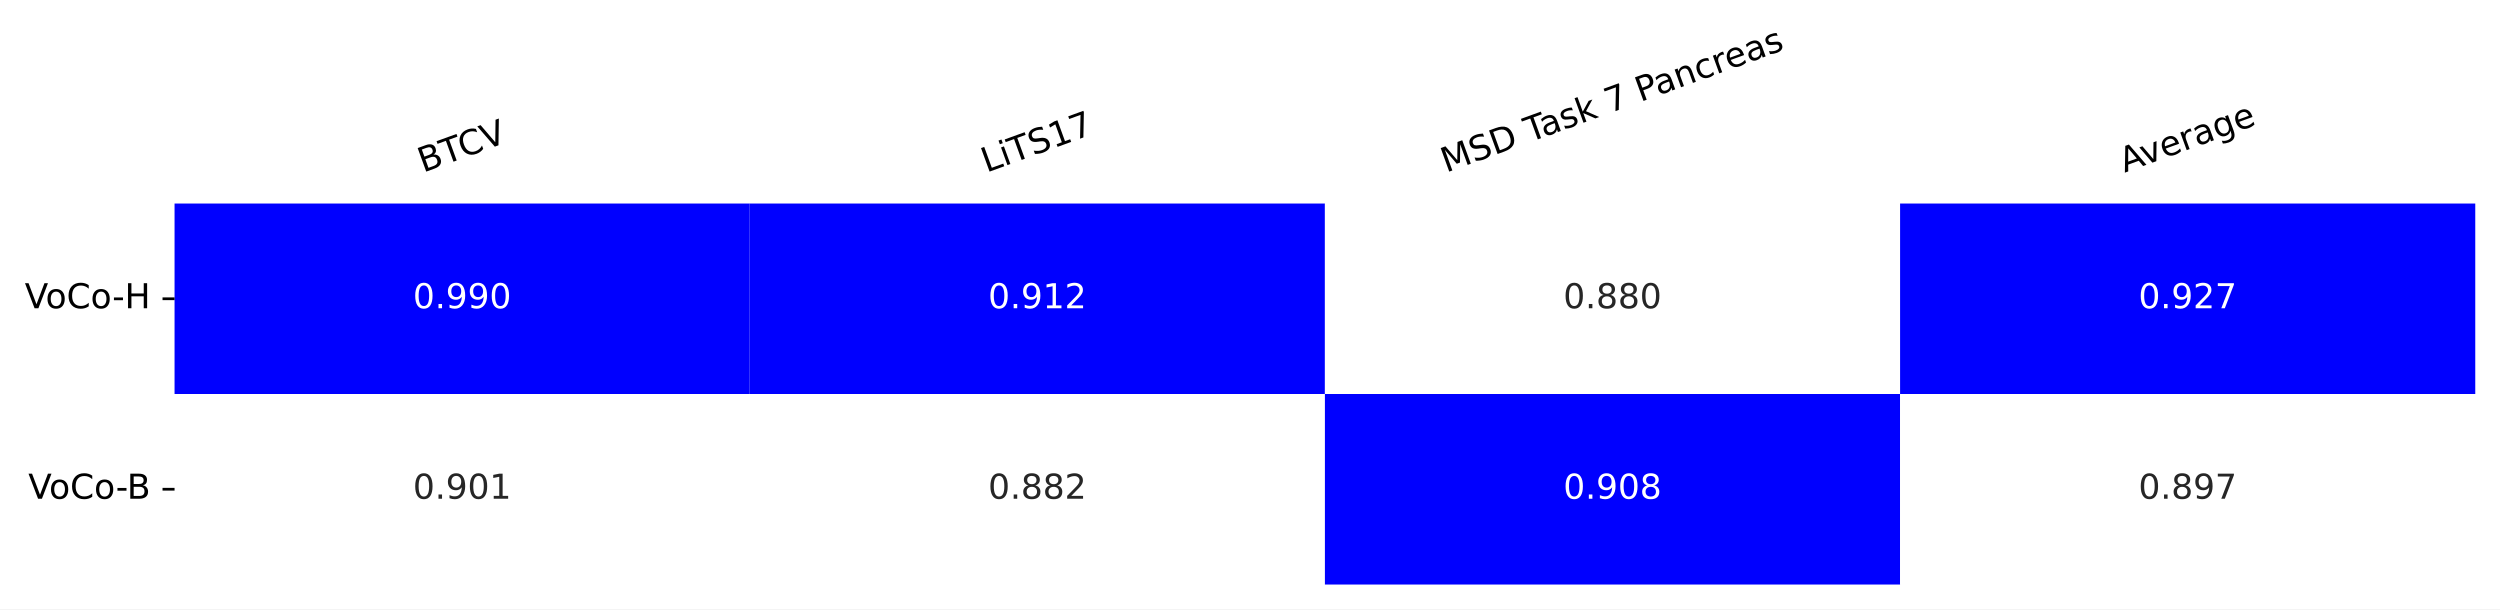
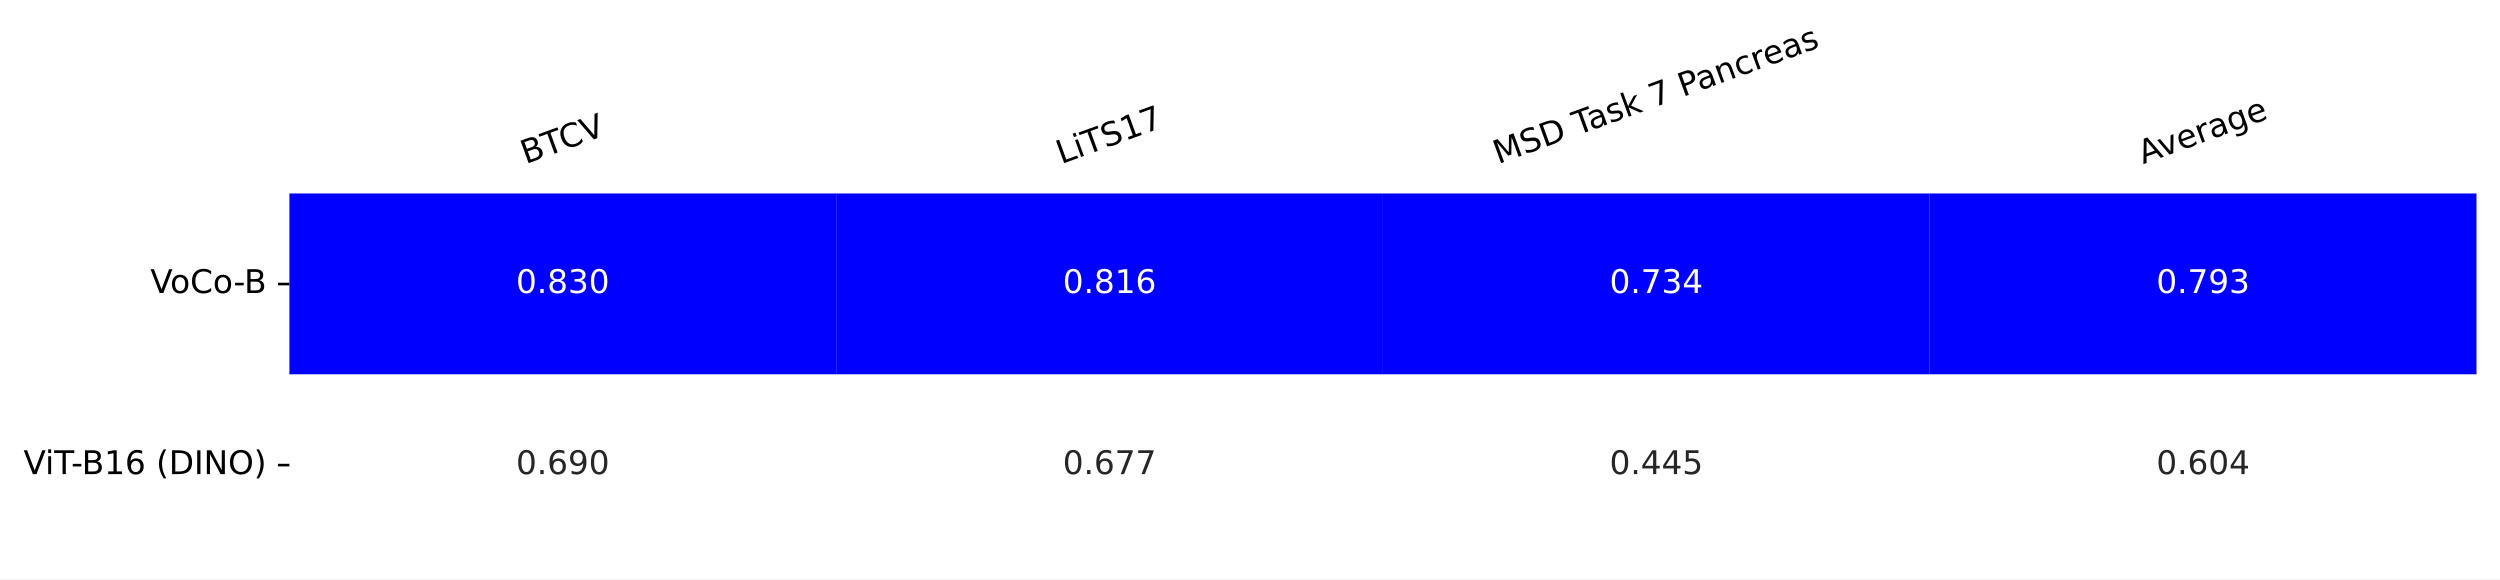
- <svg xmlns="http://www.w3.org/2000/svg" xmlns:xlink="http://www.w3.org/1999/xlink" width="727.602pt" height="177.314pt" viewBox="0 0 727.602 177.314" version="1.1">
+ <svg xmlns="http://www.w3.org/2000/svg" xmlns:xlink="http://www.w3.org/1999/xlink" width="765.405pt" height="177.314pt" viewBox="0 0 765.405 177.314" version="1.1">
  <defs>
    <style type="text/css">*{stroke-linejoin: round; stroke-linecap: butt}</style>
  </defs>
  <g id="figure_1">
    <g id="patch_1">
-       <path d="M -0 177.314  L 727.602 177.314  L 727.602 0  L -0 0  z " style="fill: #ffffff" />
+       <path d="M 0 177.314  L 765.405 177.314  L 765.405 0  L 0 0  z " style="fill: #ffffff" />
    </g>
    <g id="axes_1">
      <g id="patch_2">
-         <path d="M 50.802 170.114  L 720.402 170.114  L 720.402 59.234  L 50.802 59.234  z " style="fill: #ffffff" />
+         <path d="M 88.605 170.114  L 758.205 170.114  L 758.205 59.234  L 88.605 59.234  z " style="fill: #ffffff" />
      </g>
      <g id="QuadMesh_1">
-         <path d="M 50.802 59.234  L 218.202 59.234  L 218.202 114.674  L 50.802 114.674  L 50.802 59.234  " clip-path="url(#p1a78a40fe8)" style="fill: #0000ff" />
-         <path d="M 218.202 59.234  L 385.602 59.234  L 385.602 114.674  L 218.202 114.674  L 218.202 59.234  " clip-path="url(#p1a78a40fe8)" style="fill: #0000ff" />
-         <path d="M 385.602 59.234  L 553.002 59.234  L 553.002 114.674  L 385.602 114.674  L 385.602 59.234  " clip-path="url(#p1a78a40fe8)" style="fill: #ffffff" />
-         <path d="M 553.002 59.234  L 720.402 59.234  L 720.402 114.674  L 553.002 114.674  L 553.002 59.234  " clip-path="url(#p1a78a40fe8)" style="fill: #0000ff" />
-         <path d="M 50.802 114.674  L 218.202 114.674  L 218.202 170.114  L 50.802 170.114  L 50.802 114.674  " clip-path="url(#p1a78a40fe8)" style="fill: #ffffff" />
-         <path d="M 218.202 114.674  L 385.602 114.674  L 385.602 170.114  L 218.202 170.114  L 218.202 114.674  " clip-path="url(#p1a78a40fe8)" style="fill: #ffffff" />
-         <path d="M 385.602 114.674  L 553.002 114.674  L 553.002 170.114  L 385.602 170.114  L 385.602 114.674  " clip-path="url(#p1a78a40fe8)" style="fill: #0000ff" />
-         <path d="M 553.002 114.674  L 720.402 114.674  L 720.402 170.114  L 553.002 170.114  L 553.002 114.674  " clip-path="url(#p1a78a40fe8)" style="fill: #ffffff" />
+         <path d="M 88.605 59.234  L 256.005 59.234  L 256.005 114.674  L 88.605 114.674  L 88.605 59.234  " clip-path="url(#p68f7aaf844)" style="fill: #0000ff" />
+         <path d="M 256.005 59.234  L 423.405 59.234  L 423.405 114.674  L 256.005 114.674  L 256.005 59.234  " clip-path="url(#p68f7aaf844)" style="fill: #0000ff" />
+         <path d="M 423.405 59.234  L 590.805 59.234  L 590.805 114.674  L 423.405 114.674  L 423.405 59.234  " clip-path="url(#p68f7aaf844)" style="fill: #0000ff" />
+         <path d="M 590.805 59.234  L 758.205 59.234  L 758.205 114.674  L 590.805 114.674  L 590.805 59.234  " clip-path="url(#p68f7aaf844)" style="fill: #0000ff" />
+         <path d="M 88.605 114.674  L 256.005 114.674  L 256.005 170.114  L 88.605 170.114  L 88.605 114.674  " clip-path="url(#p68f7aaf844)" style="fill: #ffffff" />
+         <path d="M 256.005 114.674  L 423.405 114.674  L 423.405 170.114  L 256.005 170.114  L 256.005 114.674  " clip-path="url(#p68f7aaf844)" style="fill: #ffffff" />
+         <path d="M 423.405 114.674  L 590.805 114.674  L 590.805 170.114  L 423.405 170.114  L 423.405 114.674  " clip-path="url(#p68f7aaf844)" style="fill: #ffffff" />
+         <path d="M 590.805 114.674  L 758.205 114.674  L 758.205 170.114  L 590.805 170.114  L 590.805 114.674  " clip-path="url(#p68f7aaf844)" style="fill: #ffffff" />
      </g>
      <g id="matplotlib.axis_1">
        <g id="xtick_1">
          <g id="text_1">
-             <g transform="translate(123.1331 50.27956) rotate(-20) scale(0.1 -0.1)">
+             <g transform="translate(160.9363 50.27956) rotate(-20) scale(0.1 -0.1)">
              <defs>
                <path id="DejaVuSans-42" d="M 1259 2228  L 1259 519  L 2272 519  Q 2781 519 3026 730  Q 3272 941 3272 1375  Q 3272 1813 3026 2020  Q 2781 2228 2272 2228  L 1259 2228  z M 1259 4147  L 1259 2741  L 2194 2741  Q 2656 2741 2882 2914  Q 3109 3088 3109 3444  Q 3109 3797 2882 3972  Q 2656 4147 2194 4147  L 1259 4147  z M 628 4666  L 2241 4666  Q 2963 4666 3353 4366  Q 3744 4066 3744 3513  Q 3744 3084 3544 2831  Q 3344 2578 2956 2516  Q 3422 2416 3680 2098  Q 3938 1781 3938 1306  Q 3938 681 3513 340  Q 3088 0 2303 0  L 628 0  L 628 4666  z " transform="scale(0.015625)" />
                <path id="DejaVuSans-54" d="M -19 4666  L 3928 4666  L 3928 4134  L 2272 4134  L 2272 0  L 1638 0  L 1638 4134  L -19 4134  L -19 4666  z " transform="scale(0.015625)" />
                <path id="DejaVuSans-43" d="M 4122 4306  L 4122 3641  Q 3803 3938 3442 4084  Q 3081 4231 2675 4231  Q 1875 4231 1450 3742  Q 1025 3253 1025 2328  Q 1025 1406 1450 917  Q 1875 428 2675 428  Q 3081 428 3442 575  Q 3803 722 4122 1019  L 4122 359  Q 3791 134 3420 21  Q 3050 -91 2638 -91  Q 1578 -91 968 557  Q 359 1206 359 2328  Q 359 3453 968 4101  Q 1578 4750 2638 4750  Q 3056 4750 3426 4639  Q 3797 4528 4122 4306  z " transform="scale(0.015625)" />
                <path id="DejaVuSans-56" d="M 1831 0  L 50 4666  L 709 4666  L 2188 738  L 3669 4666  L 4325 4666  L 2547 0  L 1831 0  z " transform="scale(0.015625)" />
              </defs>
              <use xlink:href="#DejaVuSans-42" />
              <use xlink:href="#DejaVuSans-54" transform="translate(68.60352 0)" />
              <use xlink:href="#DejaVuSans-43" transform="translate(123.8125 0)" />
              <use xlink:href="#DejaVuSans-56" transform="translate(193.6367 0)" />
            </g>
          </g>
        </g>
        <g id="xtick_2">
          <g id="text_2">
-             <g transform="translate(287.0908 50.27956) rotate(-20) scale(0.1 -0.1)">
+             <g transform="translate(324.8939 50.27956) rotate(-20) scale(0.1 -0.1)">
              <defs>
                <path id="DejaVuSans-4c" d="M 628 4666  L 1259 4666  L 1259 531  L 3531 531  L 3531 0  L 628 0  L 628 4666  z " transform="scale(0.015625)" />
                <path id="DejaVuSans-69" d="M 603 3500  L 1178 3500  L 1178 0  L 603 0  L 603 3500  z M 603 4863  L 1178 4863  L 1178 4134  L 603 4134  L 603 4863  z " transform="scale(0.015625)" />
                <path id="DejaVuSans-53" d="M 3425 4513  L 3425 3897  Q 3066 4069 2747 4153  Q 2428 4238 2131 4238  Q 1616 4238 1336 4038  Q 1056 3838 1056 3469  Q 1056 3159 1242 3001  Q 1428 2844 1947 2747  L 2328 2669  Q 3034 2534 3370 2195  Q 3706 1856 3706 1288  Q 3706 609 3251 259  Q 2797 -91 1919 -91  Q 1588 -91 1214 -16  Q 841 59 441 206  L 441 856  Q 825 641 1194 531  Q 1563 422 1919 422  Q 2459 422 2753 634  Q 3047 847 3047 1241  Q 3047 1584 2836 1778  Q 2625 1972 2144 2069  L 1759 2144  Q 1053 2284 737 2584  Q 422 2884 422 3419  Q 422 4038 858 4394  Q 1294 4750 2059 4750  Q 2388 4750 2728 4690  Q 3069 4631 3425 4513  z " transform="scale(0.015625)" />
                <path id="DejaVuSans-31" d="M 794 531  L 1825 531  L 1825 4091  L 703 3866  L 703 4441  L 1819 4666  L 2450 4666  L 2450 531  L 3481 531  L 3481 0  L 794 0  L 794 531  z " transform="scale(0.015625)" />
                <path id="DejaVuSans-37" d="M 525 4666  L 3525 4666  L 3525 4397  L 1831 0  L 1172 0  L 2766 4134  L 525 4134  L 525 4666  z " transform="scale(0.015625)" />
              </defs>
              <use xlink:href="#DejaVuSans-4c" />
              <use xlink:href="#DejaVuSans-69" transform="translate(55.71289 0)" />
              <use xlink:href="#DejaVuSans-54" transform="translate(83.49609 0)" />
              <use xlink:href="#DejaVuSans-53" transform="translate(144.5801 0)" />
              <use xlink:href="#DejaVuSans-31" transform="translate(208.0566 0)" />
              <use xlink:href="#DejaVuSans-37" transform="translate(271.6797 0)" />
            </g>
          </g>
        </g>
        <g id="xtick_3">
          <g id="text_3">
-             <g transform="translate(420.874 50.27956) rotate(-20) scale(0.1 -0.1)">
+             <g transform="translate(458.6771 50.27956) rotate(-20) scale(0.1 -0.1)">
              <defs>
                <path id="DejaVuSans-4d" d="M 628 4666  L 1569 4666  L 2759 1491  L 3956 4666  L 4897 4666  L 4897 0  L 4281 0  L 4281 4097  L 3078 897  L 2444 897  L 1241 4097  L 1241 0  L 628 0  L 628 4666  z " transform="scale(0.015625)" />
                <path id="DejaVuSans-44" d="M 1259 4147  L 1259 519  L 2022 519  Q 2988 519 3436 956  Q 3884 1394 3884 2338  Q 3884 3275 3436 3711  Q 2988 4147 2022 4147  L 1259 4147  z M 628 4666  L 1925 4666  Q 3281 4666 3915 4102  Q 4550 3538 4550 2338  Q 4550 1131 3912 565  Q 3275 0 1925 0  L 628 0  L 628 4666  z " transform="scale(0.015625)" />
                <path id="DejaVuSans-20" transform="scale(0.015625)" />
                <path id="DejaVuSans-61" d="M 2194 1759  Q 1497 1759 1228 1600  Q 959 1441 959 1056  Q 959 750 1161 570  Q 1363 391 1709 391  Q 2188 391 2477 730  Q 2766 1069 2766 1631  L 2766 1759  L 2194 1759  z M 3341 1997  L 3341 0  L 2766 0  L 2766 531  Q 2569 213 2275 61  Q 1981 -91 1556 -91  Q 1019 -91 701 211  Q 384 513 384 1019  Q 384 1609 779 1909  Q 1175 2209 1959 2209  L 2766 2209  L 2766 2266  Q 2766 2663 2505 2880  Q 2244 3097 1772 3097  Q 1472 3097 1187 3025  Q 903 2953 641 2809  L 641 3341  Q 956 3463 1253 3523  Q 1550 3584 1831 3584  Q 2591 3584 2966 3190  Q 3341 2797 3341 1997  z " transform="scale(0.015625)" />
                <path id="DejaVuSans-73" d="M 2834 3397  L 2834 2853  Q 2591 2978 2328 3040  Q 2066 3103 1784 3103  Q 1356 3103 1142 2972  Q 928 2841 928 2578  Q 928 2378 1081 2264  Q 1234 2150 1697 2047  L 1894 2003  Q 2506 1872 2764 1633  Q 3022 1394 3022 966  Q 3022 478 2636 193  Q 2250 -91 1575 -91  Q 1294 -91 989 -36  Q 684 19 347 128  L 347 722  Q 666 556 975 473  Q 1284 391 1588 391  Q 1994 391 2212 530  Q 2431 669 2431 922  Q 2431 1156 2273 1281  Q 2116 1406 1581 1522  L 1381 1569  Q 847 1681 609 1914  Q 372 2147 372 2553  Q 372 3047 722 3315  Q 1072 3584 1716 3584  Q 2034 3584 2315 3537  Q 2597 3491 2834 3397  z " transform="scale(0.015625)" />
                <path id="DejaVuSans-6b" d="M 581 4863  L 1159 4863  L 1159 1991  L 2875 3500  L 3609 3500  L 1753 1863  L 3688 0  L 2938 0  L 1159 1709  L 1159 0  L 581 0  L 581 4863  z " transform="scale(0.015625)" />
                <path id="DejaVuSans-50" d="M 1259 4147  L 1259 2394  L 2053 2394  Q 2494 2394 2734 2622  Q 2975 2850 2975 3272  Q 2975 3691 2734 3919  Q 2494 4147 2053 4147  L 1259 4147  z M 628 4666  L 2053 4666  Q 2838 4666 3239 4311  Q 3641 3956 3641 3272  Q 3641 2581 3239 2228  Q 2838 1875 2053 1875  L 1259 1875  L 1259 0  L 628 0  L 628 4666  z " transform="scale(0.015625)" />
                <path id="DejaVuSans-6e" d="M 3513 2113  L 3513 0  L 2938 0  L 2938 2094  Q 2938 2591 2744 2837  Q 2550 3084 2163 3084  Q 1697 3084 1428 2787  Q 1159 2491 1159 1978  L 1159 0  L 581 0  L 581 3500  L 1159 3500  L 1159 2956  Q 1366 3272 1645 3428  Q 1925 3584 2291 3584  Q 2894 3584 3203 3211  Q 3513 2838 3513 2113  z " transform="scale(0.015625)" />
                <path id="DejaVuSans-63" d="M 3122 3366  L 3122 2828  Q 2878 2963 2633 3030  Q 2388 3097 2138 3097  Q 1578 3097 1268 2742  Q 959 2388 959 1747  Q 959 1106 1268 751  Q 1578 397 2138 397  Q 2388 397 2633 464  Q 2878 531 3122 666  L 3122 134  Q 2881 22 2623 -34  Q 2366 -91 2075 -91  Q 1284 -91 818 406  Q 353 903 353 1747  Q 353 2603 823 3093  Q 1294 3584 2113 3584  Q 2378 3584 2631 3529  Q 2884 3475 3122 3366  z " transform="scale(0.015625)" />
                <path id="DejaVuSans-72" d="M 2631 2963  Q 2534 3019 2420 3045  Q 2306 3072 2169 3072  Q 1681 3072 1420 2755  Q 1159 2438 1159 1844  L 1159 0  L 581 0  L 581 3500  L 1159 3500  L 1159 2956  Q 1341 3275 1631 3429  Q 1922 3584 2338 3584  Q 2397 3584 2469 3576  Q 2541 3569 2628 3553  L 2631 2963  z " transform="scale(0.015625)" />
                <path id="DejaVuSans-65" d="M 3597 1894  L 3597 1613  L 953 1613  Q 991 1019 1311 708  Q 1631 397 2203 397  Q 2534 397 2845 478  Q 3156 559 3463 722  L 3463 178  Q 3153 47 2828 -22  Q 2503 -91 2169 -91  Q 1331 -91 842 396  Q 353 884 353 1716  Q 353 2575 817 3079  Q 1281 3584 2069 3584  Q 2775 3584 3186 3129  Q 3597 2675 3597 1894  z M 3022 2063  Q 3016 2534 2758 2815  Q 2500 3097 2075 3097  Q 1594 3097 1305 2825  Q 1016 2553 972 2059  L 3022 2063  z " transform="scale(0.015625)" />
              </defs>
              <use xlink:href="#DejaVuSans-4d" />
              <use xlink:href="#DejaVuSans-53" transform="translate(86.2793 0)" />
              <use xlink:href="#DejaVuSans-44" transform="translate(149.7559 0)" />
              <use xlink:href="#DejaVuSans-20" transform="translate(226.7578 0)" />
              <use xlink:href="#DejaVuSans-54" transform="translate(258.5449 0)" />
              <use xlink:href="#DejaVuSans-61" transform="translate(303.1289 0)" />
              <use xlink:href="#DejaVuSans-73" transform="translate(364.4082 0)" />
              <use xlink:href="#DejaVuSans-6b" transform="translate(416.5078 0)" />
              <use xlink:href="#DejaVuSans-20" transform="translate(474.418 0)" />
              <use xlink:href="#DejaVuSans-37" transform="translate(506.2051 0)" />
              <use xlink:href="#DejaVuSans-20" transform="translate(569.8281 0)" />
              <use xlink:href="#DejaVuSans-50" transform="translate(601.6152 0)" />
              <use xlink:href="#DejaVuSans-61" transform="translate(657.418 0)" />
              <use xlink:href="#DejaVuSans-6e" transform="translate(718.6973 0)" />
              <use xlink:href="#DejaVuSans-63" transform="translate(782.0762 0)" />
              <use xlink:href="#DejaVuSans-72" transform="translate(837.0566 0)" />
              <use xlink:href="#DejaVuSans-65" transform="translate(875.9199 0)" />
              <use xlink:href="#DejaVuSans-61" transform="translate(937.4434 0)" />
              <use xlink:href="#DejaVuSans-73" transform="translate(998.7227 0)" />
            </g>
          </g>
        </g>
        <g id="xtick_4">
          <g id="text_4">
-             <g transform="translate(618.3508 50.27956) rotate(-20) scale(0.1 -0.1)">
+             <g transform="translate(656.1539 50.27956) rotate(-20) scale(0.1 -0.1)">
              <defs>
                <path id="DejaVuSans-41" d="M 2188 4044  L 1331 1722  L 3047 1722  L 2188 4044  z M 1831 4666  L 2547 4666  L 4325 0  L 3669 0  L 3244 1197  L 1141 1197  L 716 0  L 50 0  L 1831 4666  z " transform="scale(0.015625)" />
                <path id="DejaVuSans-76" d="M 191 3500  L 800 3500  L 1894 563  L 2988 3500  L 3597 3500  L 2284 0  L 1503 0  L 191 3500  z " transform="scale(0.015625)" />
                <path id="DejaVuSans-67" d="M 2906 1791  Q 2906 2416 2648 2759  Q 2391 3103 1925 3103  Q 1463 3103 1205 2759  Q 947 2416 947 1791  Q 947 1169 1205 825  Q 1463 481 1925 481  Q 2391 481 2648 825  Q 2906 1169 2906 1791  z M 3481 434  Q 3481 -459 3084 -895  Q 2688 -1331 1869 -1331  Q 1566 -1331 1297 -1286  Q 1028 -1241 775 -1147  L 775 -588  Q 1028 -725 1275 -790  Q 1522 -856 1778 -856  Q 2344 -856 2625 -561  Q 2906 -266 2906 331  L 2906 616  Q 2728 306 2450 153  Q 2172 0 1784 0  Q 1141 0 747 490  Q 353 981 353 1791  Q 353 2603 747 3093  Q 1141 3584 1784 3584  Q 2172 3584 2450 3431  Q 2728 3278 2906 2969  L 2906 3500  L 3481 3500  L 3481 434  z " transform="scale(0.015625)" />
              </defs>
              <use xlink:href="#DejaVuSans-41" />
              <use xlink:href="#DejaVuSans-76" transform="translate(62.5332 0)" />
              <use xlink:href="#DejaVuSans-65" transform="translate(121.7129 0)" />
              <use xlink:href="#DejaVuSans-72" transform="translate(183.2363 0)" />
              <use xlink:href="#DejaVuSans-61" transform="translate(224.3496 0)" />
              <use xlink:href="#DejaVuSans-67" transform="translate(285.6289 0)" />
              <use xlink:href="#DejaVuSans-65" transform="translate(349.1055 0)" />
            </g>
          </g>
        </g>
      </g>
      <g id="matplotlib.axis_2">
        <g id="ytick_1">
          <g id="line2d_1">
            <defs>
-               <path id="m71da684d7f" d="M 0 0  L -3.5 0  " style="stroke: #000000; stroke-width: 0.8" />
+               <path id="m5aee95db09" d="M 0 0  L -3.5 0  " style="stroke: #000000; stroke-width: 0.8" />
            </defs>
            <g>
-               <use xlink:href="#m71da684d7f" x="50.802" y="86.954" style="stroke: #000000; stroke-width: 0.8" />
+               <use xlink:href="#m5aee95db09" x="88.605" y="86.954" style="stroke: #000000; stroke-width: 0.8" />
            </g>
          </g>
          <g id="text_5">
-             <g transform="translate(7.2 89.71321) scale(0.1 -0.1)">
+             <g transform="translate(46.025 89.71321) scale(0.1 -0.1)">
              <defs>
                <path id="DejaVuSans-6f" d="M 1959 3097  Q 1497 3097 1228 2736  Q 959 2375 959 1747  Q 959 1119 1226 758  Q 1494 397 1959 397  Q 2419 397 2687 759  Q 2956 1122 2956 1747  Q 2956 2369 2687 2733  Q 2419 3097 1959 3097  z M 1959 3584  Q 2709 3584 3137 3096  Q 3566 2609 3566 1747  Q 3566 888 3137 398  Q 2709 -91 1959 -91  Q 1206 -91 779 398  Q 353 888 353 1747  Q 353 2609 779 3096  Q 1206 3584 1959 3584  z " transform="scale(0.015625)" />
                <path id="DejaVuSans-2d" d="M 313 2009  L 1997 2009  L 1997 1497  L 313 1497  L 313 2009  z " transform="scale(0.015625)" />
-                 <path id="DejaVuSans-48" d="M 628 4666  L 1259 4666  L 1259 2753  L 3553 2753  L 3553 4666  L 4184 4666  L 4184 0  L 3553 0  L 3553 2222  L 1259 2222  L 1259 0  L 628 0  L 628 4666  z " transform="scale(0.015625)" />
-               </defs>
-               <use xlink:href="#DejaVuSans-56" />
-               <use xlink:href="#DejaVuSans-6f" transform="translate(60.6582 0)" />
-               <use xlink:href="#DejaVuSans-43" transform="translate(121.8398 0)" />
-               <use xlink:href="#DejaVuSans-6f" transform="translate(191.6641 0)" />
-               <use xlink:href="#DejaVuSans-2d" transform="translate(254.7207 0)" />
-               <use xlink:href="#DejaVuSans-48" transform="translate(290.8047 0)" />
-             </g>
-           </g>
-         </g>
-         <g id="ytick_2">
-           <g id="line2d_2">
-             <g>
-               <use xlink:href="#m71da684d7f" x="50.802" y="142.394" style="stroke: #000000; stroke-width: 0.8" />
-             </g>
-           </g>
-           <g id="text_6">
-             <g transform="translate(8.221875 145.1532) scale(0.1 -0.1)">
+               </defs>
              <use xlink:href="#DejaVuSans-56" />
              <use xlink:href="#DejaVuSans-6f" transform="translate(60.6582 0)" />
              <use xlink:href="#DejaVuSans-43" transform="translate(121.8398 0)" />
              <use xlink:href="#DejaVuSans-6f" transform="translate(191.6641 0)" />
              <use xlink:href="#DejaVuSans-2d" transform="translate(254.7207 0)" />
              <use xlink:href="#DejaVuSans-42" transform="translate(287.1797 0)" />
            </g>
          </g>
        </g>
+         <g id="ytick_2">
+           <g id="line2d_2">
+             <g>
+               <use xlink:href="#m5aee95db09" x="88.605" y="142.394" style="stroke: #000000; stroke-width: 0.8" />
+             </g>
+           </g>
+           <g id="text_6">
+             <g transform="translate(7.2 145.1532) scale(0.1 -0.1)">
+               <defs>
+                 <path id="DejaVuSans-36" d="M 2113 2584  Q 1688 2584 1439 2293  Q 1191 2003 1191 1497  Q 1191 994 1439 701  Q 1688 409 2113 409  Q 2538 409 2786 701  Q 3034 994 3034 1497  Q 3034 2003 2786 2293  Q 2538 2584 2113 2584  z M 3366 4563  L 3366 3988  Q 3128 4100 2886 4159  Q 2644 4219 2406 4219  Q 1781 4219 1451 3797  Q 1122 3375 1075 2522  Q 1259 2794 1537 2939  Q 1816 3084 2150 3084  Q 2853 3084 3261 2657  Q 3669 2231 3669 1497  Q 3669 778 3244 343  Q 2819 -91 2113 -91  Q 1303 -91 875 529  Q 447 1150 447 2328  Q 447 3434 972 4092  Q 1497 4750 2381 4750  Q 2619 4750 2861 4703  Q 3103 4656 3366 4563  z " transform="scale(0.015625)" />
+                 <path id="DejaVuSans-28" d="M 1984 4856  Q 1566 4138 1362 3434  Q 1159 2731 1159 2009  Q 1159 1288 1364 580  Q 1569 -128 1984 -844  L 1484 -844  Q 1016 -109 783 600  Q 550 1309 550 2009  Q 550 2706 781 3412  Q 1013 4119 1484 4856  L 1984 4856  z " transform="scale(0.015625)" />
+                 <path id="DejaVuSans-49" d="M 628 4666  L 1259 4666  L 1259 0  L 628 0  L 628 4666  z " transform="scale(0.015625)" />
+                 <path id="DejaVuSans-4e" d="M 628 4666  L 1478 4666  L 3547 763  L 3547 4666  L 4159 4666  L 4159 0  L 3309 0  L 1241 3903  L 1241 0  L 628 0  L 628 4666  z " transform="scale(0.015625)" />
+                 <path id="DejaVuSans-4f" d="M 2522 4238  Q 1834 4238 1429 3725  Q 1025 3213 1025 2328  Q 1025 1447 1429 934  Q 1834 422 2522 422  Q 3209 422 3611 934  Q 4013 1447 4013 2328  Q 4013 3213 3611 3725  Q 3209 4238 2522 4238  z M 2522 4750  Q 3503 4750 4090 4092  Q 4678 3434 4678 2328  Q 4678 1225 4090 567  Q 3503 -91 2522 -91  Q 1538 -91 948 565  Q 359 1222 359 2328  Q 359 3434 948 4092  Q 1538 4750 2522 4750  z " transform="scale(0.015625)" />
+                 <path id="DejaVuSans-29" d="M 513 4856  L 1013 4856  Q 1481 4119 1714 3412  Q 1947 2706 1947 2009  Q 1947 1309 1714 600  Q 1481 -109 1013 -844  L 513 -844  Q 928 -128 1133 580  Q 1338 1288 1338 2009  Q 1338 2731 1133 3434  Q 928 4138 513 4856  z " transform="scale(0.015625)" />
+               </defs>
+               <use xlink:href="#DejaVuSans-56" />
+               <use xlink:href="#DejaVuSans-69" transform="translate(66.1582 0)" />
+               <use xlink:href="#DejaVuSans-54" transform="translate(93.94141 0)" />
+               <use xlink:href="#DejaVuSans-2d" transform="translate(145.9004 0)" />
+               <use xlink:href="#DejaVuSans-42" transform="translate(178.3594 0)" />
+               <use xlink:href="#DejaVuSans-31" transform="translate(246.9629 0)" />
+               <use xlink:href="#DejaVuSans-36" transform="translate(310.5859 0)" />
+               <use xlink:href="#DejaVuSans-20" transform="translate(374.209 0)" />
+               <use xlink:href="#DejaVuSans-28" transform="translate(405.9961 0)" />
+               <use xlink:href="#DejaVuSans-44" transform="translate(445.0098 0)" />
+               <use xlink:href="#DejaVuSans-49" transform="translate(522.0117 0)" />
+               <use xlink:href="#DejaVuSans-4e" transform="translate(551.5039 0)" />
+               <use xlink:href="#DejaVuSans-4f" transform="translate(626.3086 0)" />
+               <use xlink:href="#DejaVuSans-29" transform="translate(705.0195 0)" />
+             </g>
+           </g>
+         </g>
      </g>
      <g id="text_7">
-         <g style="fill: #ffffff" transform="translate(120.1875 89.71321) scale(0.1 -0.1)">
+         <g style="fill: #ffffff" transform="translate(157.9906 89.71321) scale(0.1 -0.1)">
          <defs>
            <path id="DejaVuSans-30" d="M 2034 4250  Q 1547 4250 1301 3770  Q 1056 3291 1056 2328  Q 1056 1369 1301 889  Q 1547 409 2034 409  Q 2525 409 2770 889  Q 3016 1369 3016 2328  Q 3016 3291 2770 3770  Q 2525 4250 2034 4250  z M 2034 4750  Q 2819 4750 3233 4129  Q 3647 3509 3647 2328  Q 3647 1150 3233 529  Q 2819 -91 2034 -91  Q 1250 -91 836 529  Q 422 1150 422 2328  Q 422 3509 836 4129  Q 1250 4750 2034 4750  z " transform="scale(0.015625)" />
            <path id="DejaVuSans-2e" d="M 684 794  L 1344 794  L 1344 0  L 684 0  L 684 794  z " transform="scale(0.015625)" />
+             <path id="DejaVuSans-38" d="M 2034 2216  Q 1584 2216 1326 1975  Q 1069 1734 1069 1313  Q 1069 891 1326 650  Q 1584 409 2034 409  Q 2484 409 2743 651  Q 3003 894 3003 1313  Q 3003 1734 2745 1975  Q 2488 2216 2034 2216  z M 1403 2484  Q 997 2584 770 2862  Q 544 3141 544 3541  Q 544 4100 942 4425  Q 1341 4750 2034 4750  Q 2731 4750 3128 4425  Q 3525 4100 3525 3541  Q 3525 3141 3298 2862  Q 3072 2584 2669 2484  Q 3125 2378 3379 2068  Q 3634 1759 3634 1313  Q 3634 634 3220 271  Q 2806 -91 2034 -91  Q 1263 -91 848 271  Q 434 634 434 1313  Q 434 1759 690 2068  Q 947 2378 1403 2484  z M 1172 3481  Q 1172 3119 1398 2916  Q 1625 2713 2034 2713  Q 2441 2713 2670 2916  Q 2900 3119 2900 3481  Q 2900 3844 2670 4047  Q 2441 4250 2034 4250  Q 1625 4250 1398 4047  Q 1172 3844 1172 3481  z " transform="scale(0.015625)" />
+             <path id="DejaVuSans-33" d="M 2597 2516  Q 3050 2419 3304 2112  Q 3559 1806 3559 1356  Q 3559 666 3084 287  Q 2609 -91 1734 -91  Q 1441 -91 1130 -33  Q 819 25 488 141  L 488 750  Q 750 597 1062 519  Q 1375 441 1716 441  Q 2309 441 2620 675  Q 2931 909 2931 1356  Q 2931 1769 2642 2001  Q 2353 2234 1838 2234  L 1294 2234  L 1294 2753  L 1863 2753  Q 2328 2753 2575 2939  Q 2822 3125 2822 3475  Q 2822 3834 2567 4026  Q 2313 4219 1838 4219  Q 1578 4219 1281 4162  Q 984 4106 628 3988  L 628 4550  Q 988 4650 1302 4700  Q 1616 4750 1894 4750  Q 2613 4750 3031 4423  Q 3450 4097 3450 3541  Q 3450 3153 3228 2886  Q 3006 2619 2597 2516  z " transform="scale(0.015625)" />
+           </defs>
+           <use xlink:href="#DejaVuSans-30" />
+           <use xlink:href="#DejaVuSans-2e" transform="translate(63.62305 0)" />
+           <use xlink:href="#DejaVuSans-38" transform="translate(95.41016 0)" />
+           <use xlink:href="#DejaVuSans-33" transform="translate(159.0332 0)" />
+           <use xlink:href="#DejaVuSans-30" transform="translate(222.6562 0)" />
+         </g>
+       </g>
+       <g id="text_8">
+         <g style="fill: #ffffff" transform="translate(325.3906 89.71321) scale(0.1 -0.1)">
+           <use xlink:href="#DejaVuSans-30" />
+           <use xlink:href="#DejaVuSans-2e" transform="translate(63.62305 0)" />
+           <use xlink:href="#DejaVuSans-38" transform="translate(95.41016 0)" />
+           <use xlink:href="#DejaVuSans-31" transform="translate(159.0332 0)" />
+           <use xlink:href="#DejaVuSans-36" transform="translate(222.6562 0)" />
+         </g>
+       </g>
+       <g id="text_9">
+         <g style="fill: #ffffff" transform="translate(492.7906 89.71321) scale(0.1 -0.1)">
+           <defs>
+             <path id="DejaVuSans-34" d="M 2419 4116  L 825 1625  L 2419 1625  L 2419 4116  z M 2253 4666  L 3047 4666  L 3047 1625  L 3713 1625  L 3713 1100  L 3047 1100  L 3047 0  L 2419 0  L 2419 1100  L 313 1100  L 313 1709  L 2253 4666  z " transform="scale(0.015625)" />
+           </defs>
+           <use xlink:href="#DejaVuSans-30" />
+           <use xlink:href="#DejaVuSans-2e" transform="translate(63.62305 0)" />
+           <use xlink:href="#DejaVuSans-37" transform="translate(95.41016 0)" />
+           <use xlink:href="#DejaVuSans-33" transform="translate(159.0332 0)" />
+           <use xlink:href="#DejaVuSans-34" transform="translate(222.6562 0)" />
+         </g>
+       </g>
+       <g id="text_10">
+         <g style="fill: #ffffff" transform="translate(660.1906 89.71321) scale(0.1 -0.1)">
+           <defs>
            <path id="DejaVuSans-39" d="M 703 97  L 703 672  Q 941 559 1184 500  Q 1428 441 1663 441  Q 2288 441 2617 861  Q 2947 1281 2994 2138  Q 2813 1869 2534 1725  Q 2256 1581 1919 1581  Q 1219 1581 811 2004  Q 403 2428 403 3163  Q 403 3881 828 4315  Q 1253 4750 1959 4750  Q 2769 4750 3195 4129  Q 3622 3509 3622 2328  Q 3622 1225 3098 567  Q 2575 -91 1691 -91  Q 1453 -91 1209 -44  Q 966 3 703 97  z M 1959 2075  Q 2384 2075 2632 2365  Q 2881 2656 2881 3163  Q 2881 3666 2632 3958  Q 2384 4250 1959 4250  Q 1534 4250 1286 3958  Q 1038 3666 1038 3163  Q 1038 2656 1286 2365  Q 1534 2075 1959 2075  z " transform="scale(0.015625)" />
          </defs>
          <use xlink:href="#DejaVuSans-30" />
          <use xlink:href="#DejaVuSans-2e" transform="translate(63.62305 0)" />
-           <use xlink:href="#DejaVuSans-39" transform="translate(95.41016 0)" />
+           <use xlink:href="#DejaVuSans-37" transform="translate(95.41016 0)" />
+           <use xlink:href="#DejaVuSans-39" transform="translate(159.0332 0)" />
+           <use xlink:href="#DejaVuSans-33" transform="translate(222.6562 0)" />
+         </g>
+       </g>
+       <g id="text_11">
+         <g style="fill: #262626" transform="translate(157.9906 145.1532) scale(0.1 -0.1)">
+           <use xlink:href="#DejaVuSans-30" />
+           <use xlink:href="#DejaVuSans-2e" transform="translate(63.62305 0)" />
+           <use xlink:href="#DejaVuSans-36" transform="translate(95.41016 0)" />
          <use xlink:href="#DejaVuSans-39" transform="translate(159.0332 0)" />
          <use xlink:href="#DejaVuSans-30" transform="translate(222.6562 0)" />
        </g>
      </g>
-       <g id="text_8">
-         <g style="fill: #ffffff" transform="translate(287.5875 89.71321) scale(0.1 -0.1)">
-           <defs>
-             <path id="DejaVuSans-32" d="M 1228 531  L 3431 531  L 3431 0  L 469 0  L 469 531  Q 828 903 1448 1529  Q 2069 2156 2228 2338  Q 2531 2678 2651 2914  Q 2772 3150 2772 3378  Q 2772 3750 2511 3984  Q 2250 4219 1831 4219  Q 1534 4219 1204 4116  Q 875 4013 500 3803  L 500 4441  Q 881 4594 1212 4672  Q 1544 4750 1819 4750  Q 2544 4750 2975 4387  Q 3406 4025 3406 3419  Q 3406 3131 3298 2873  Q 3191 2616 2906 2266  Q 2828 2175 2409 1742  Q 1991 1309 1228 531  z " transform="scale(0.015625)" />
-           </defs>
-           <use xlink:href="#DejaVuSans-30" />
-           <use xlink:href="#DejaVuSans-2e" transform="translate(63.62305 0)" />
-           <use xlink:href="#DejaVuSans-39" transform="translate(95.41016 0)" />
-           <use xlink:href="#DejaVuSans-31" transform="translate(159.0332 0)" />
-           <use xlink:href="#DejaVuSans-32" transform="translate(222.6562 0)" />
-         </g>
-       </g>
-       <g id="text_9">
-         <g style="fill: #262626" transform="translate(454.9875 89.71321) scale(0.1 -0.1)">
-           <defs>
-             <path id="DejaVuSans-38" d="M 2034 2216  Q 1584 2216 1326 1975  Q 1069 1734 1069 1313  Q 1069 891 1326 650  Q 1584 409 2034 409  Q 2484 409 2743 651  Q 3003 894 3003 1313  Q 3003 1734 2745 1975  Q 2488 2216 2034 2216  z M 1403 2484  Q 997 2584 770 2862  Q 544 3141 544 3541  Q 544 4100 942 4425  Q 1341 4750 2034 4750  Q 2731 4750 3128 4425  Q 3525 4100 3525 3541  Q 3525 3141 3298 2862  Q 3072 2584 2669 2484  Q 3125 2378 3379 2068  Q 3634 1759 3634 1313  Q 3634 634 3220 271  Q 2806 -91 2034 -91  Q 1263 -91 848 271  Q 434 634 434 1313  Q 434 1759 690 2068  Q 947 2378 1403 2484  z M 1172 3481  Q 1172 3119 1398 2916  Q 1625 2713 2034 2713  Q 2441 2713 2670 2916  Q 2900 3119 2900 3481  Q 2900 3844 2670 4047  Q 2441 4250 2034 4250  Q 1625 4250 1398 4047  Q 1172 3844 1172 3481  z " transform="scale(0.015625)" />
-           </defs>
-           <use xlink:href="#DejaVuSans-30" />
-           <use xlink:href="#DejaVuSans-2e" transform="translate(63.62305 0)" />
-           <use xlink:href="#DejaVuSans-38" transform="translate(95.41016 0)" />
-           <use xlink:href="#DejaVuSans-38" transform="translate(159.0332 0)" />
-           <use xlink:href="#DejaVuSans-30" transform="translate(222.6562 0)" />
-         </g>
-       </g>
-       <g id="text_10">
-         <g style="fill: #ffffff" transform="translate(622.3875 89.71321) scale(0.1 -0.1)">
-           <use xlink:href="#DejaVuSans-30" />
-           <use xlink:href="#DejaVuSans-2e" transform="translate(63.62305 0)" />
-           <use xlink:href="#DejaVuSans-39" transform="translate(95.41016 0)" />
-           <use xlink:href="#DejaVuSans-32" transform="translate(159.0332 0)" />
+       <g id="text_12">
+         <g style="fill: #262626" transform="translate(325.3906 145.1532) scale(0.1 -0.1)">
+           <use xlink:href="#DejaVuSans-30" />
+           <use xlink:href="#DejaVuSans-2e" transform="translate(63.62305 0)" />
+           <use xlink:href="#DejaVuSans-36" transform="translate(95.41016 0)" />
+           <use xlink:href="#DejaVuSans-37" transform="translate(159.0332 0)" />
          <use xlink:href="#DejaVuSans-37" transform="translate(222.6562 0)" />
        </g>
      </g>
-       <g id="text_11">
-         <g style="fill: #262626" transform="translate(120.1875 145.1532) scale(0.1 -0.1)">
-           <use xlink:href="#DejaVuSans-30" />
-           <use xlink:href="#DejaVuSans-2e" transform="translate(63.62305 0)" />
-           <use xlink:href="#DejaVuSans-39" transform="translate(95.41016 0)" />
+       <g id="text_13">
+         <g style="fill: #262626" transform="translate(492.7906 145.1532) scale(0.1 -0.1)">
+           <defs>
+             <path id="DejaVuSans-35" d="M 691 4666  L 3169 4666  L 3169 4134  L 1269 4134  L 1269 2991  Q 1406 3038 1543 3061  Q 1681 3084 1819 3084  Q 2600 3084 3056 2656  Q 3513 2228 3513 1497  Q 3513 744 3044 326  Q 2575 -91 1722 -91  Q 1428 -91 1123 -41  Q 819 9 494 109  L 494 744  Q 775 591 1075 516  Q 1375 441 1709 441  Q 2250 441 2565 725  Q 2881 1009 2881 1497  Q 2881 1984 2565 2268  Q 2250 2553 1709 2553  Q 1456 2553 1204 2497  Q 953 2441 691 2322  L 691 4666  z " transform="scale(0.015625)" />
+           </defs>
+           <use xlink:href="#DejaVuSans-30" />
+           <use xlink:href="#DejaVuSans-2e" transform="translate(63.62305 0)" />
+           <use xlink:href="#DejaVuSans-34" transform="translate(95.41016 0)" />
+           <use xlink:href="#DejaVuSans-34" transform="translate(159.0332 0)" />
+           <use xlink:href="#DejaVuSans-35" transform="translate(222.6562 0)" />
+         </g>
+       </g>
+       <g id="text_14">
+         <g style="fill: #262626" transform="translate(660.1906 145.1532) scale(0.1 -0.1)">
+           <use xlink:href="#DejaVuSans-30" />
+           <use xlink:href="#DejaVuSans-2e" transform="translate(63.62305 0)" />
+           <use xlink:href="#DejaVuSans-36" transform="translate(95.41016 0)" />
          <use xlink:href="#DejaVuSans-30" transform="translate(159.0332 0)" />
-           <use xlink:href="#DejaVuSans-31" transform="translate(222.6562 0)" />
-         </g>
-       </g>
-       <g id="text_12">
-         <g style="fill: #262626" transform="translate(287.5875 145.1532) scale(0.1 -0.1)">
-           <use xlink:href="#DejaVuSans-30" />
-           <use xlink:href="#DejaVuSans-2e" transform="translate(63.62305 0)" />
-           <use xlink:href="#DejaVuSans-38" transform="translate(95.41016 0)" />
-           <use xlink:href="#DejaVuSans-38" transform="translate(159.0332 0)" />
-           <use xlink:href="#DejaVuSans-32" transform="translate(222.6562 0)" />
-         </g>
-       </g>
-       <g id="text_13">
-         <g style="fill: #ffffff" transform="translate(454.9875 145.1532) scale(0.1 -0.1)">
-           <use xlink:href="#DejaVuSans-30" />
-           <use xlink:href="#DejaVuSans-2e" transform="translate(63.62305 0)" />
-           <use xlink:href="#DejaVuSans-39" transform="translate(95.41016 0)" />
-           <use xlink:href="#DejaVuSans-30" transform="translate(159.0332 0)" />
-           <use xlink:href="#DejaVuSans-38" transform="translate(222.6562 0)" />
-         </g>
-       </g>
-       <g id="text_14">
-         <g style="fill: #262626" transform="translate(622.3875 145.1532) scale(0.1 -0.1)">
-           <use xlink:href="#DejaVuSans-30" />
-           <use xlink:href="#DejaVuSans-2e" transform="translate(63.62305 0)" />
-           <use xlink:href="#DejaVuSans-38" transform="translate(95.41016 0)" />
-           <use xlink:href="#DejaVuSans-39" transform="translate(159.0332 0)" />
-           <use xlink:href="#DejaVuSans-37" transform="translate(222.6562 0)" />
+           <use xlink:href="#DejaVuSans-34" transform="translate(222.6562 0)" />
        </g>
      </g>
    </g>
  </g>
  <defs>
-     <clipPath id="p1a78a40fe8">
-       <rect x="50.802" y="59.234" width="669.6" height="110.88" />
+     <clipPath id="p68f7aaf844">
+       <rect x="88.605" y="59.234" width="669.6" height="110.88" />
    </clipPath>
  </defs>
</svg>
